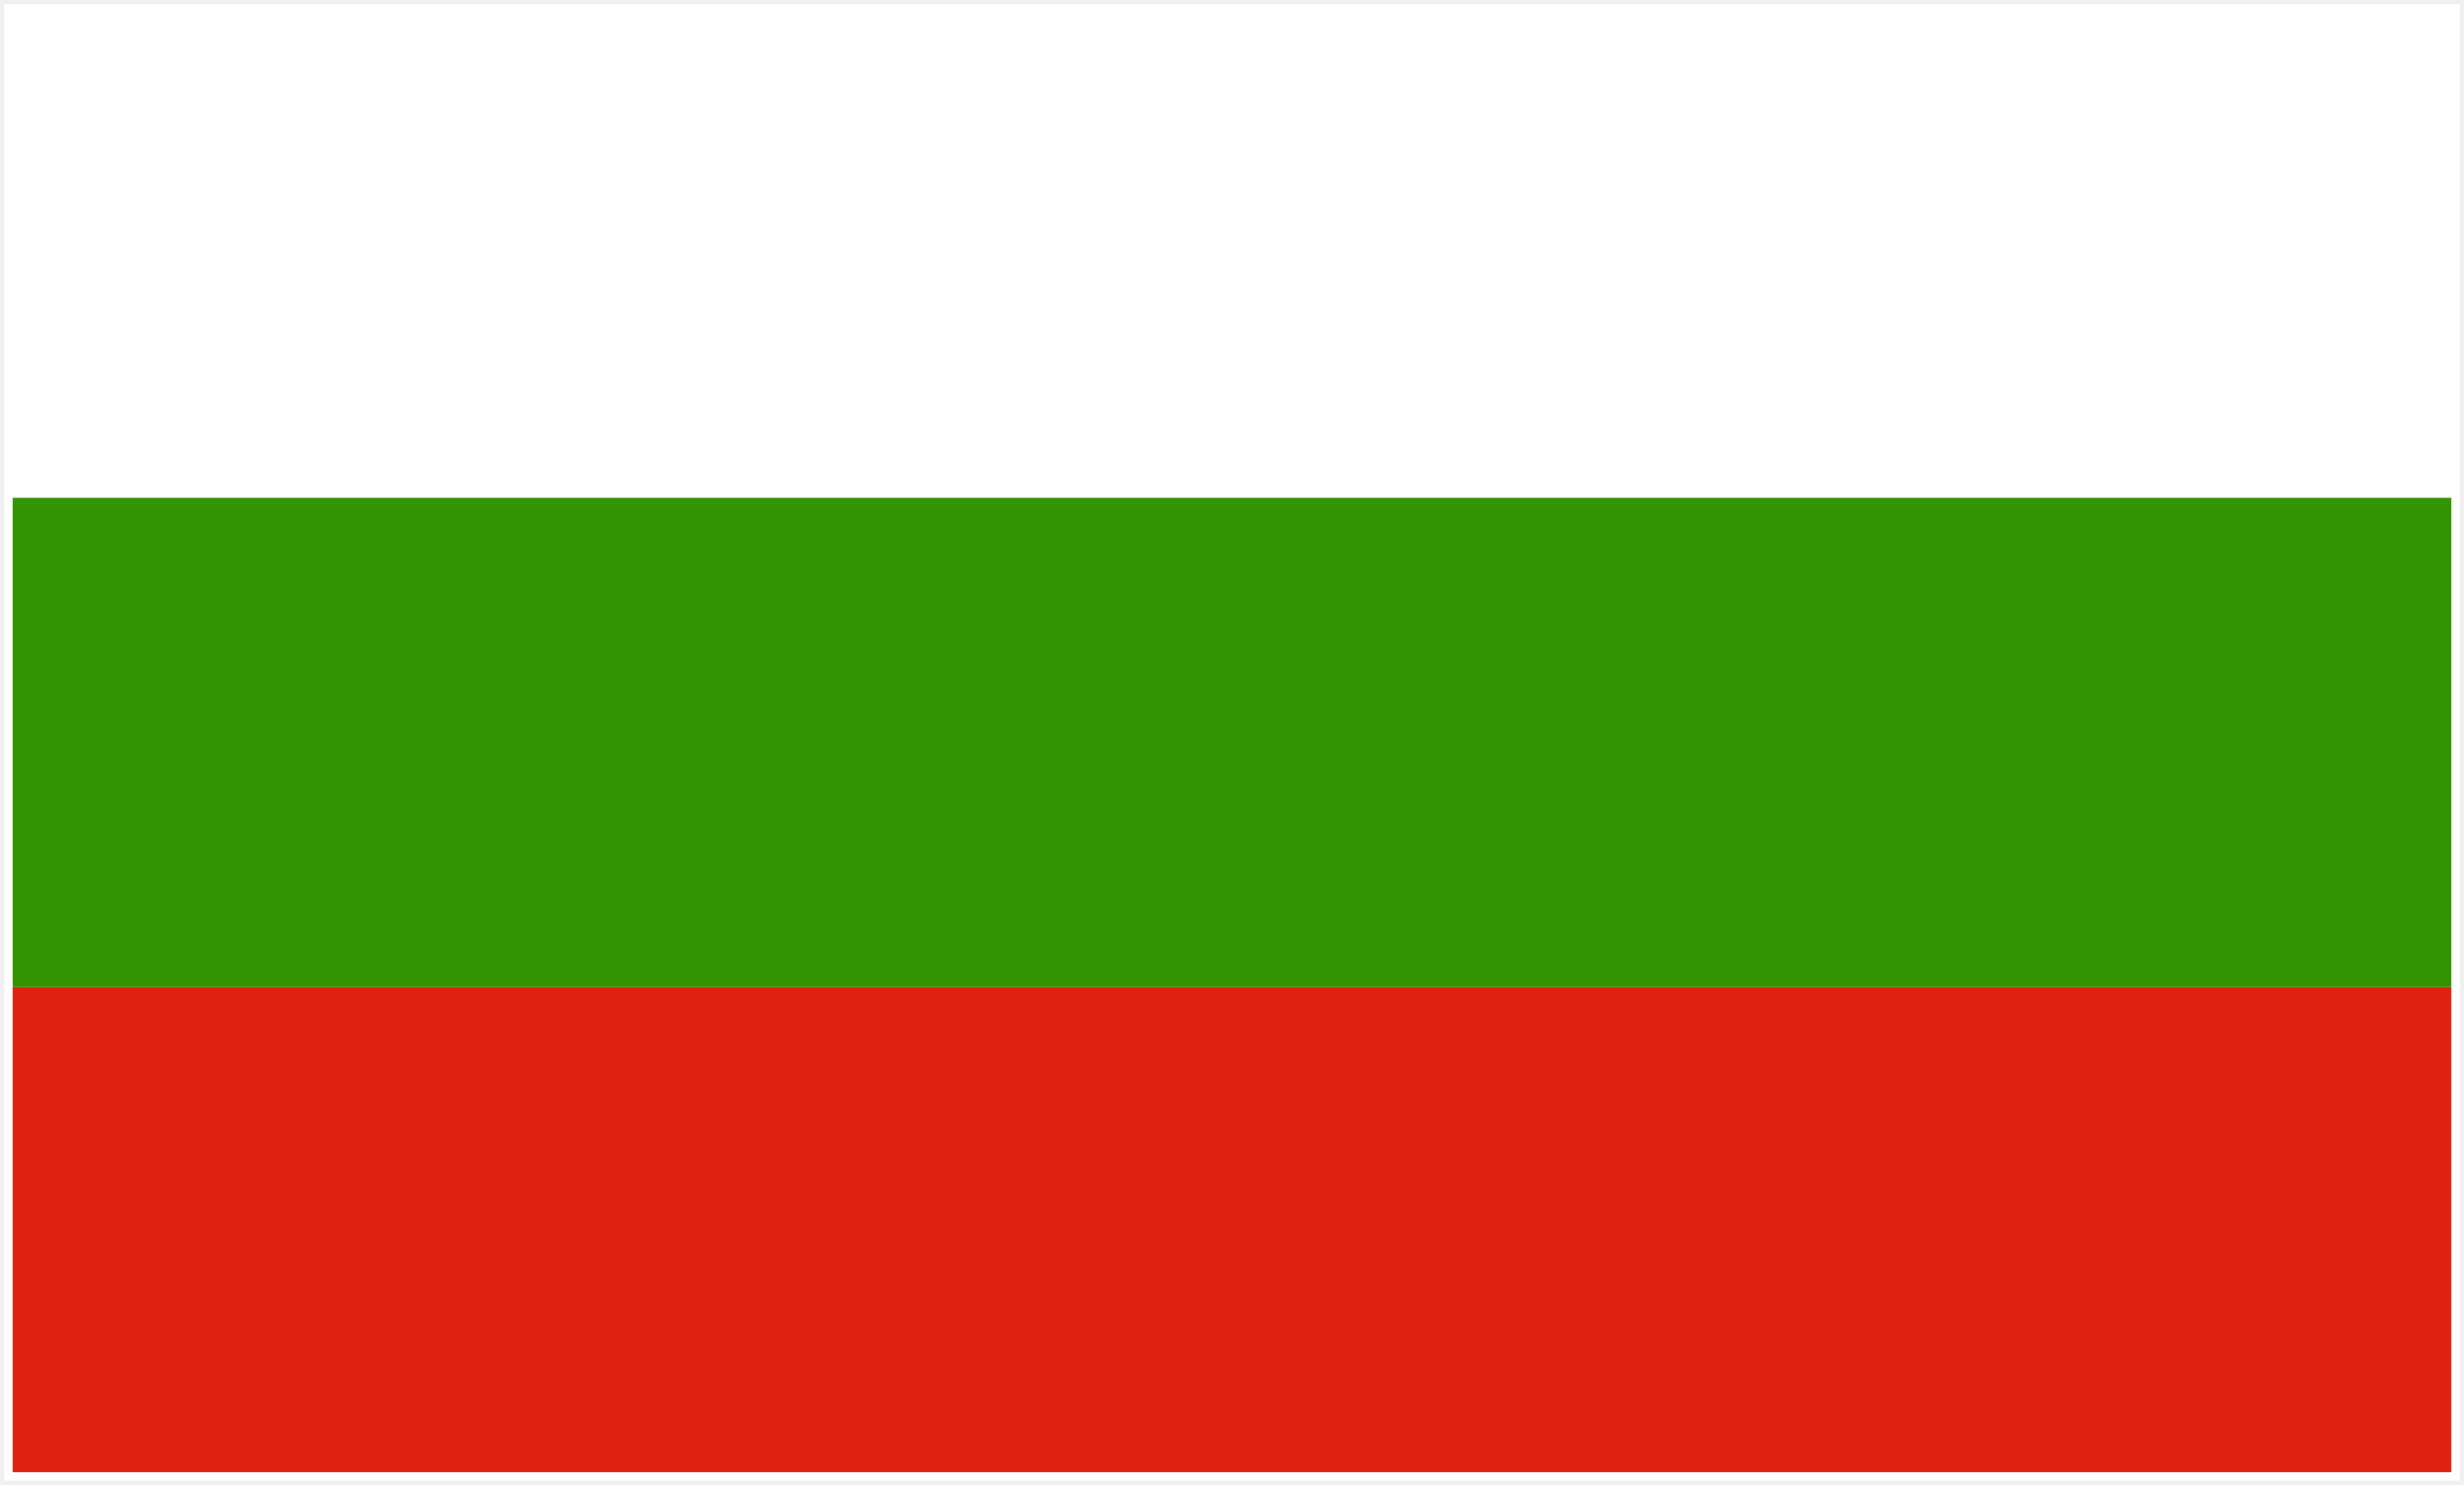
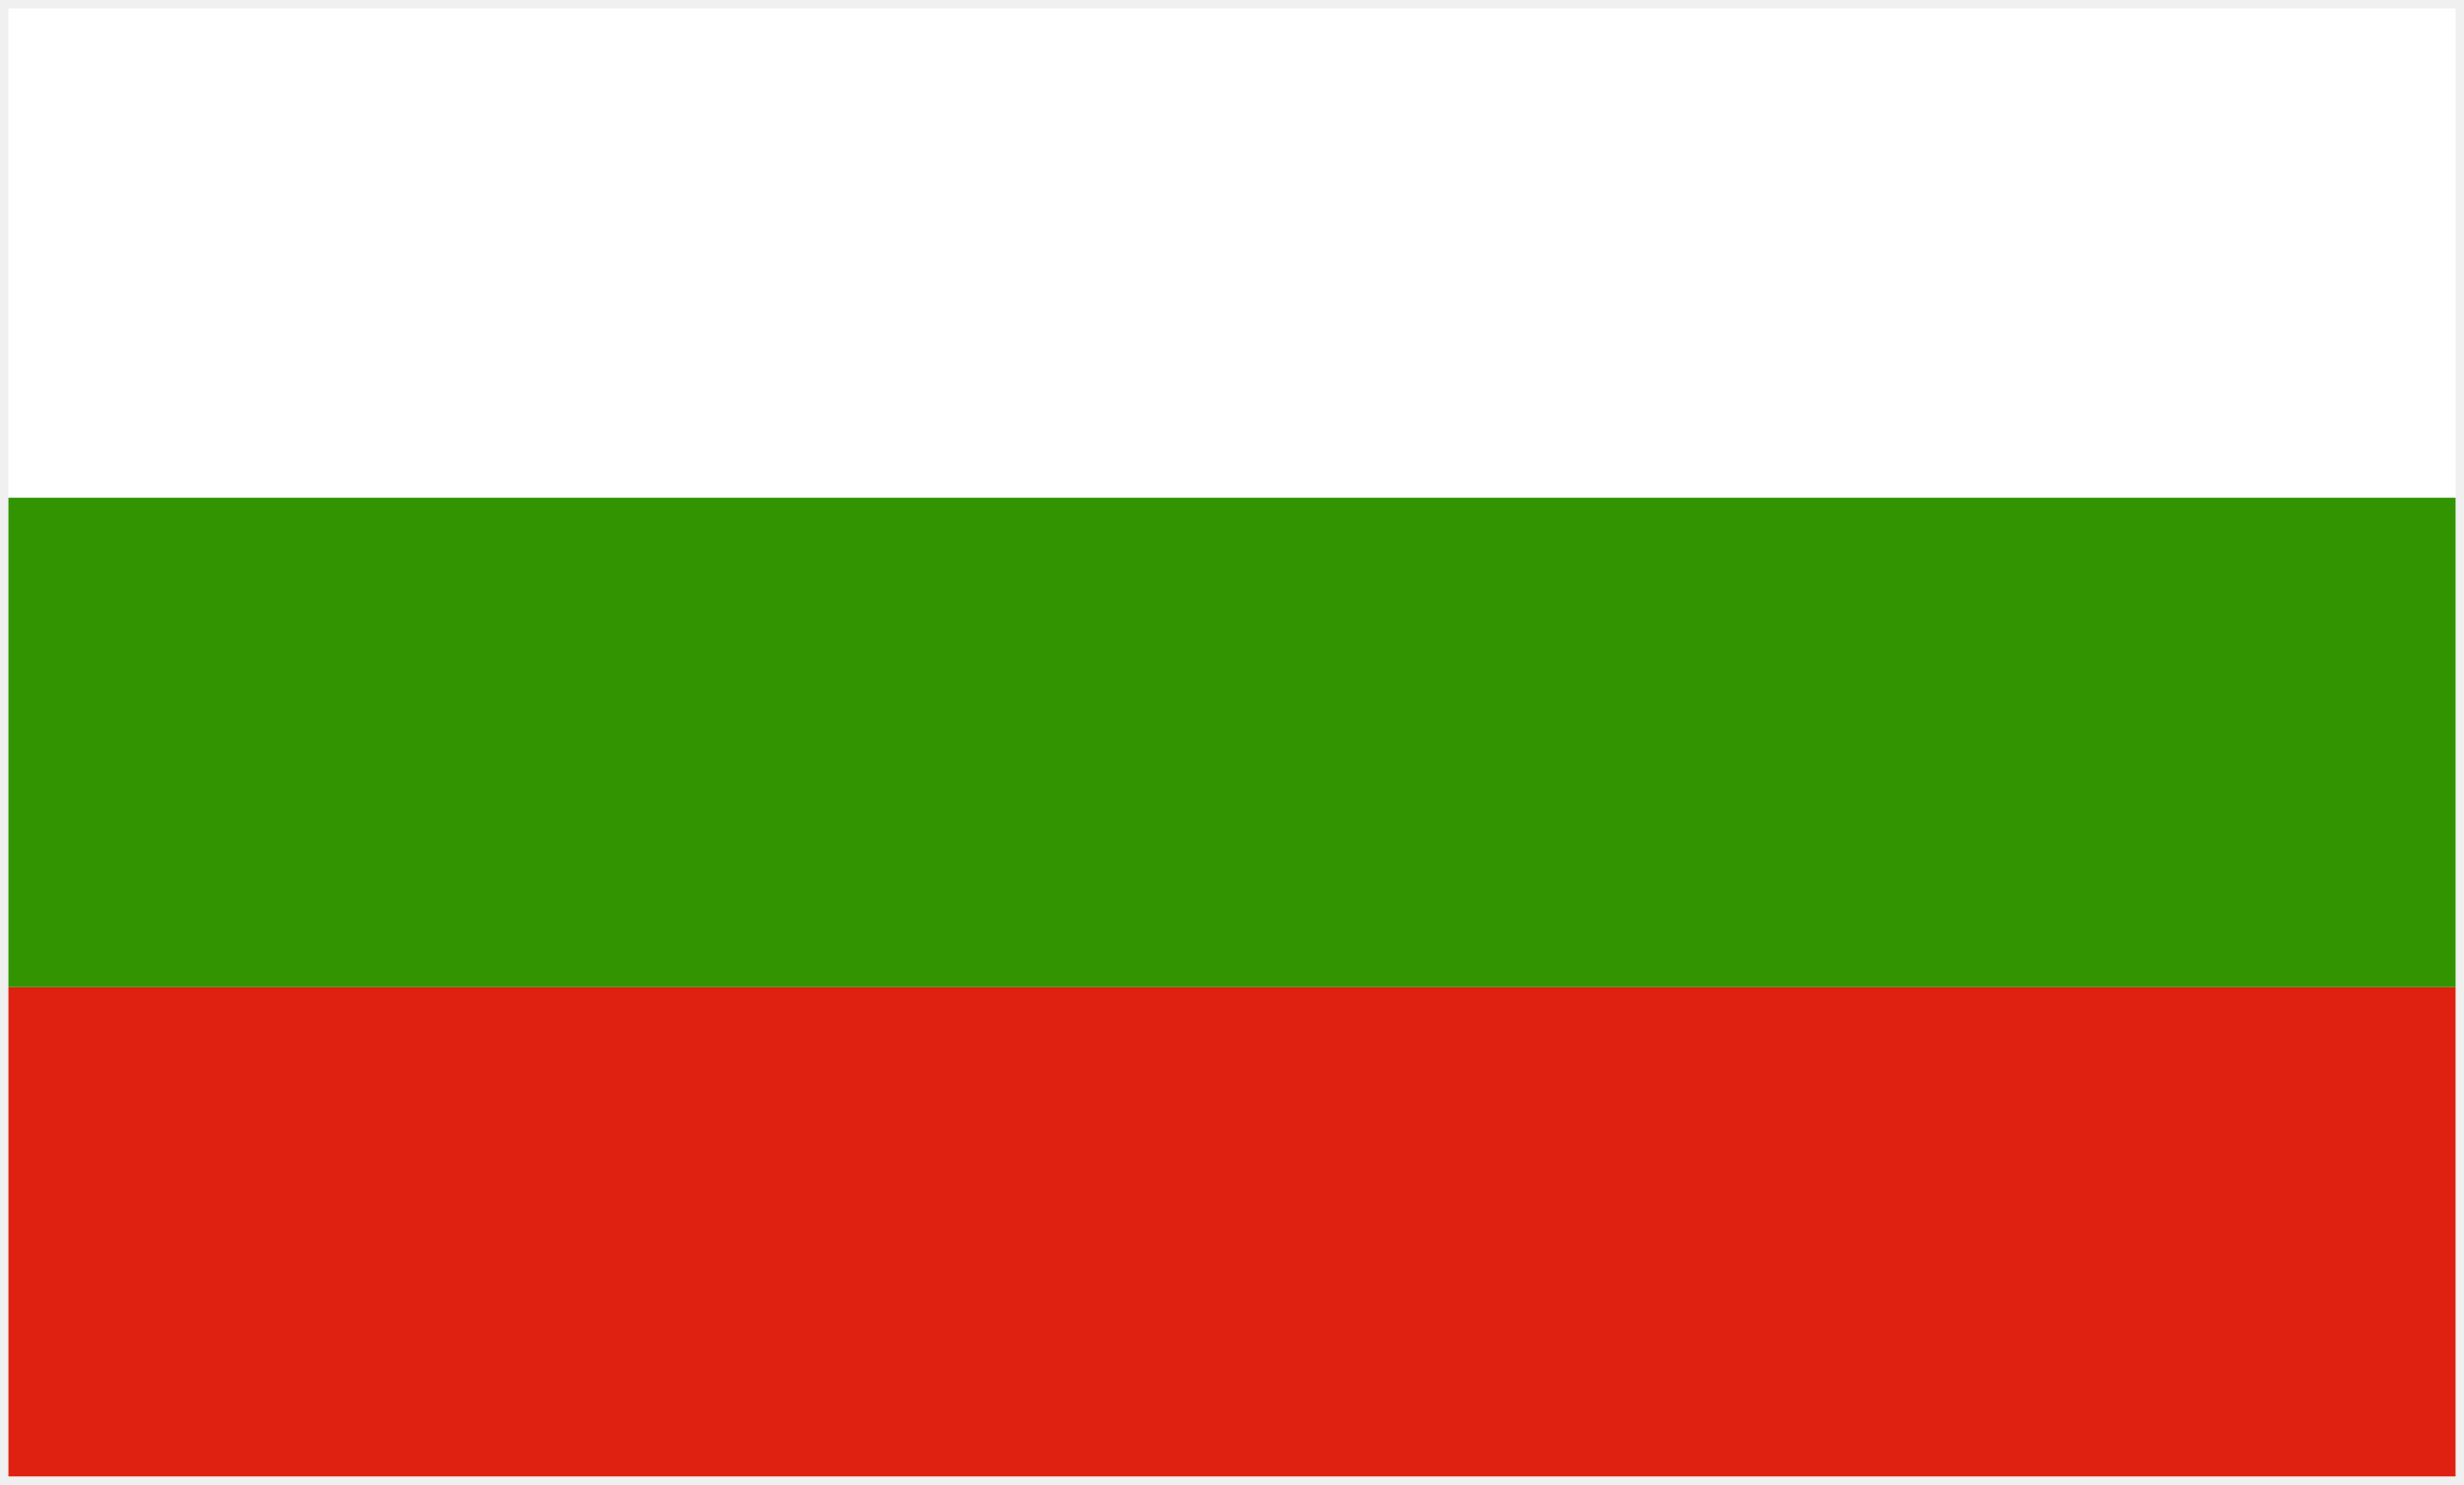
<svg xmlns="http://www.w3.org/2000/svg" width="876px" height="528px" viewBox="0 0 876 528" version="1.1">
  <defs />
  <g id="Page-1" stroke="none" stroke-width="1" fill="none" fill-rule="evenodd">
    <g id="Group" transform="translate(3, 3)">
      <path d="M0,347.997 L870,347.997 L870,522 L0,522 L0,347.997 Z" id="Shape" fill="#DE2110" />
      <path d="M0,0 L870,0 L870,174.003 L0,174.003 L0,0 Z" id="Shape" fill="#FFFFFF" />
      <path d="M0,174.003 L870,174.003 L870,348.007 L0,348.007 L0,174.003 Z" id="Shape" fill="#319400" />
-       <rect id="Rectangle-1" stroke="#FFFFFF" stroke-width="3" x="0" y="0" width="870" height="522" />
    </g>
  </g>
</svg>
